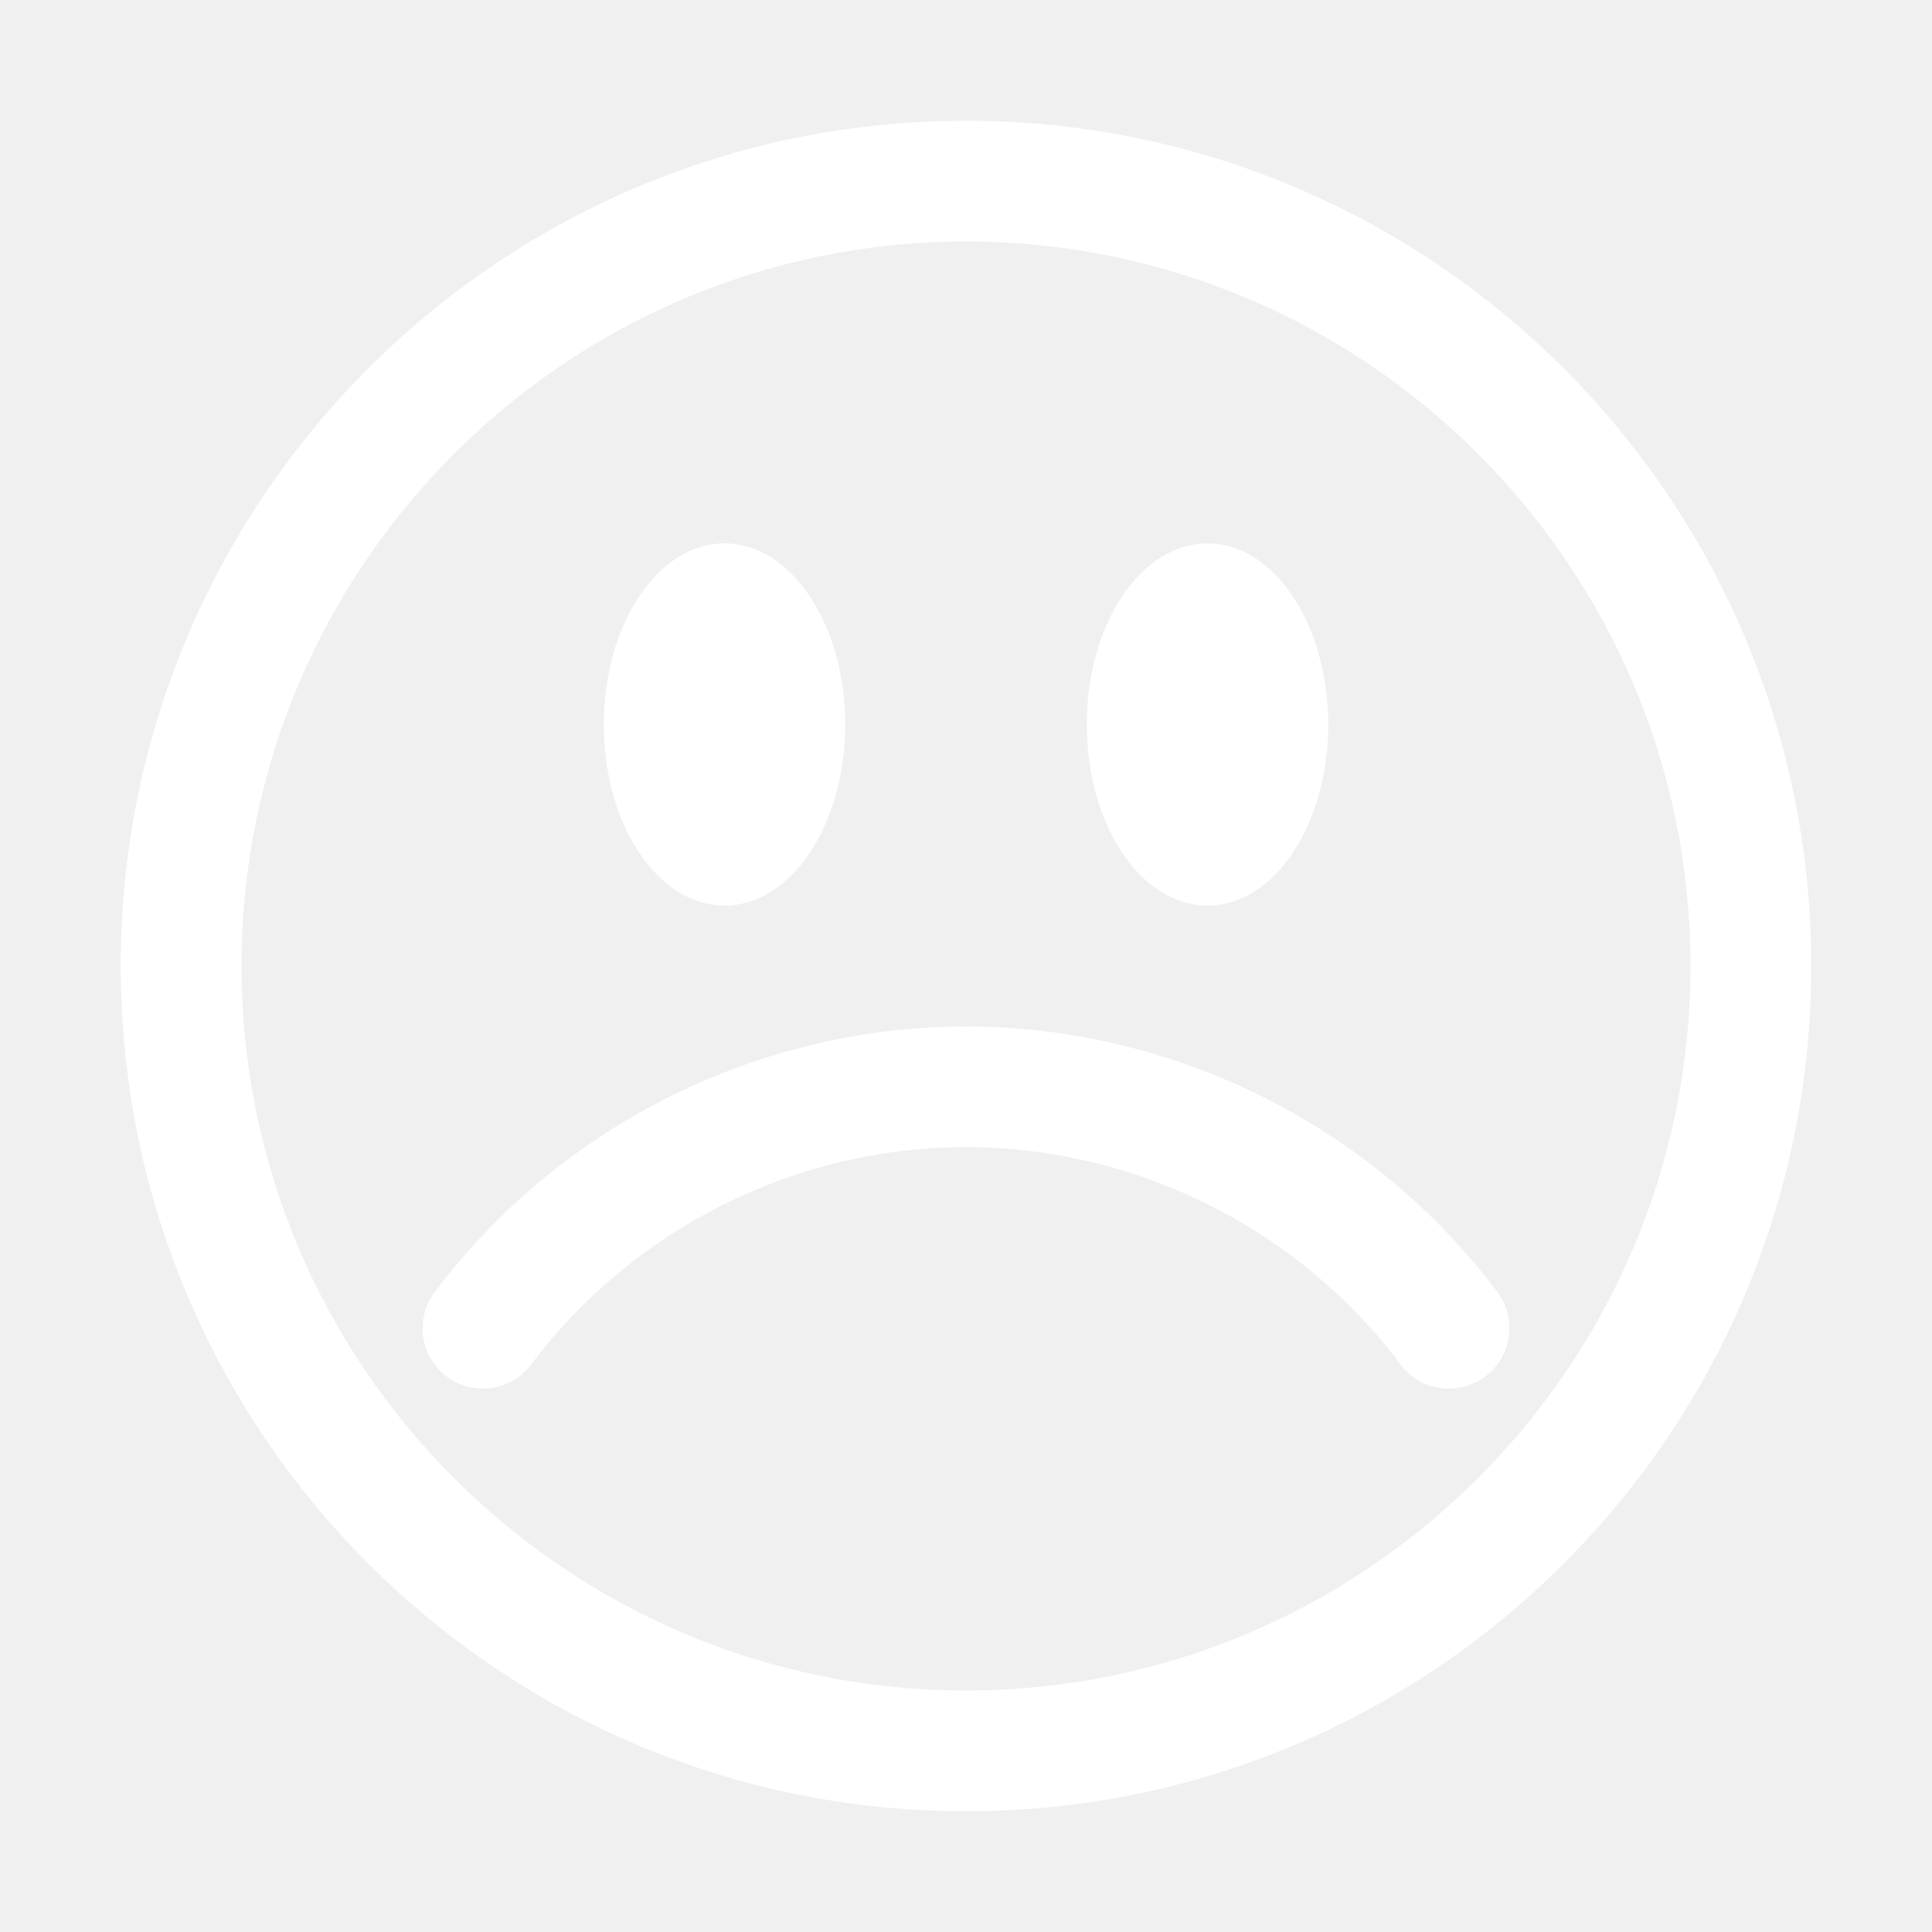
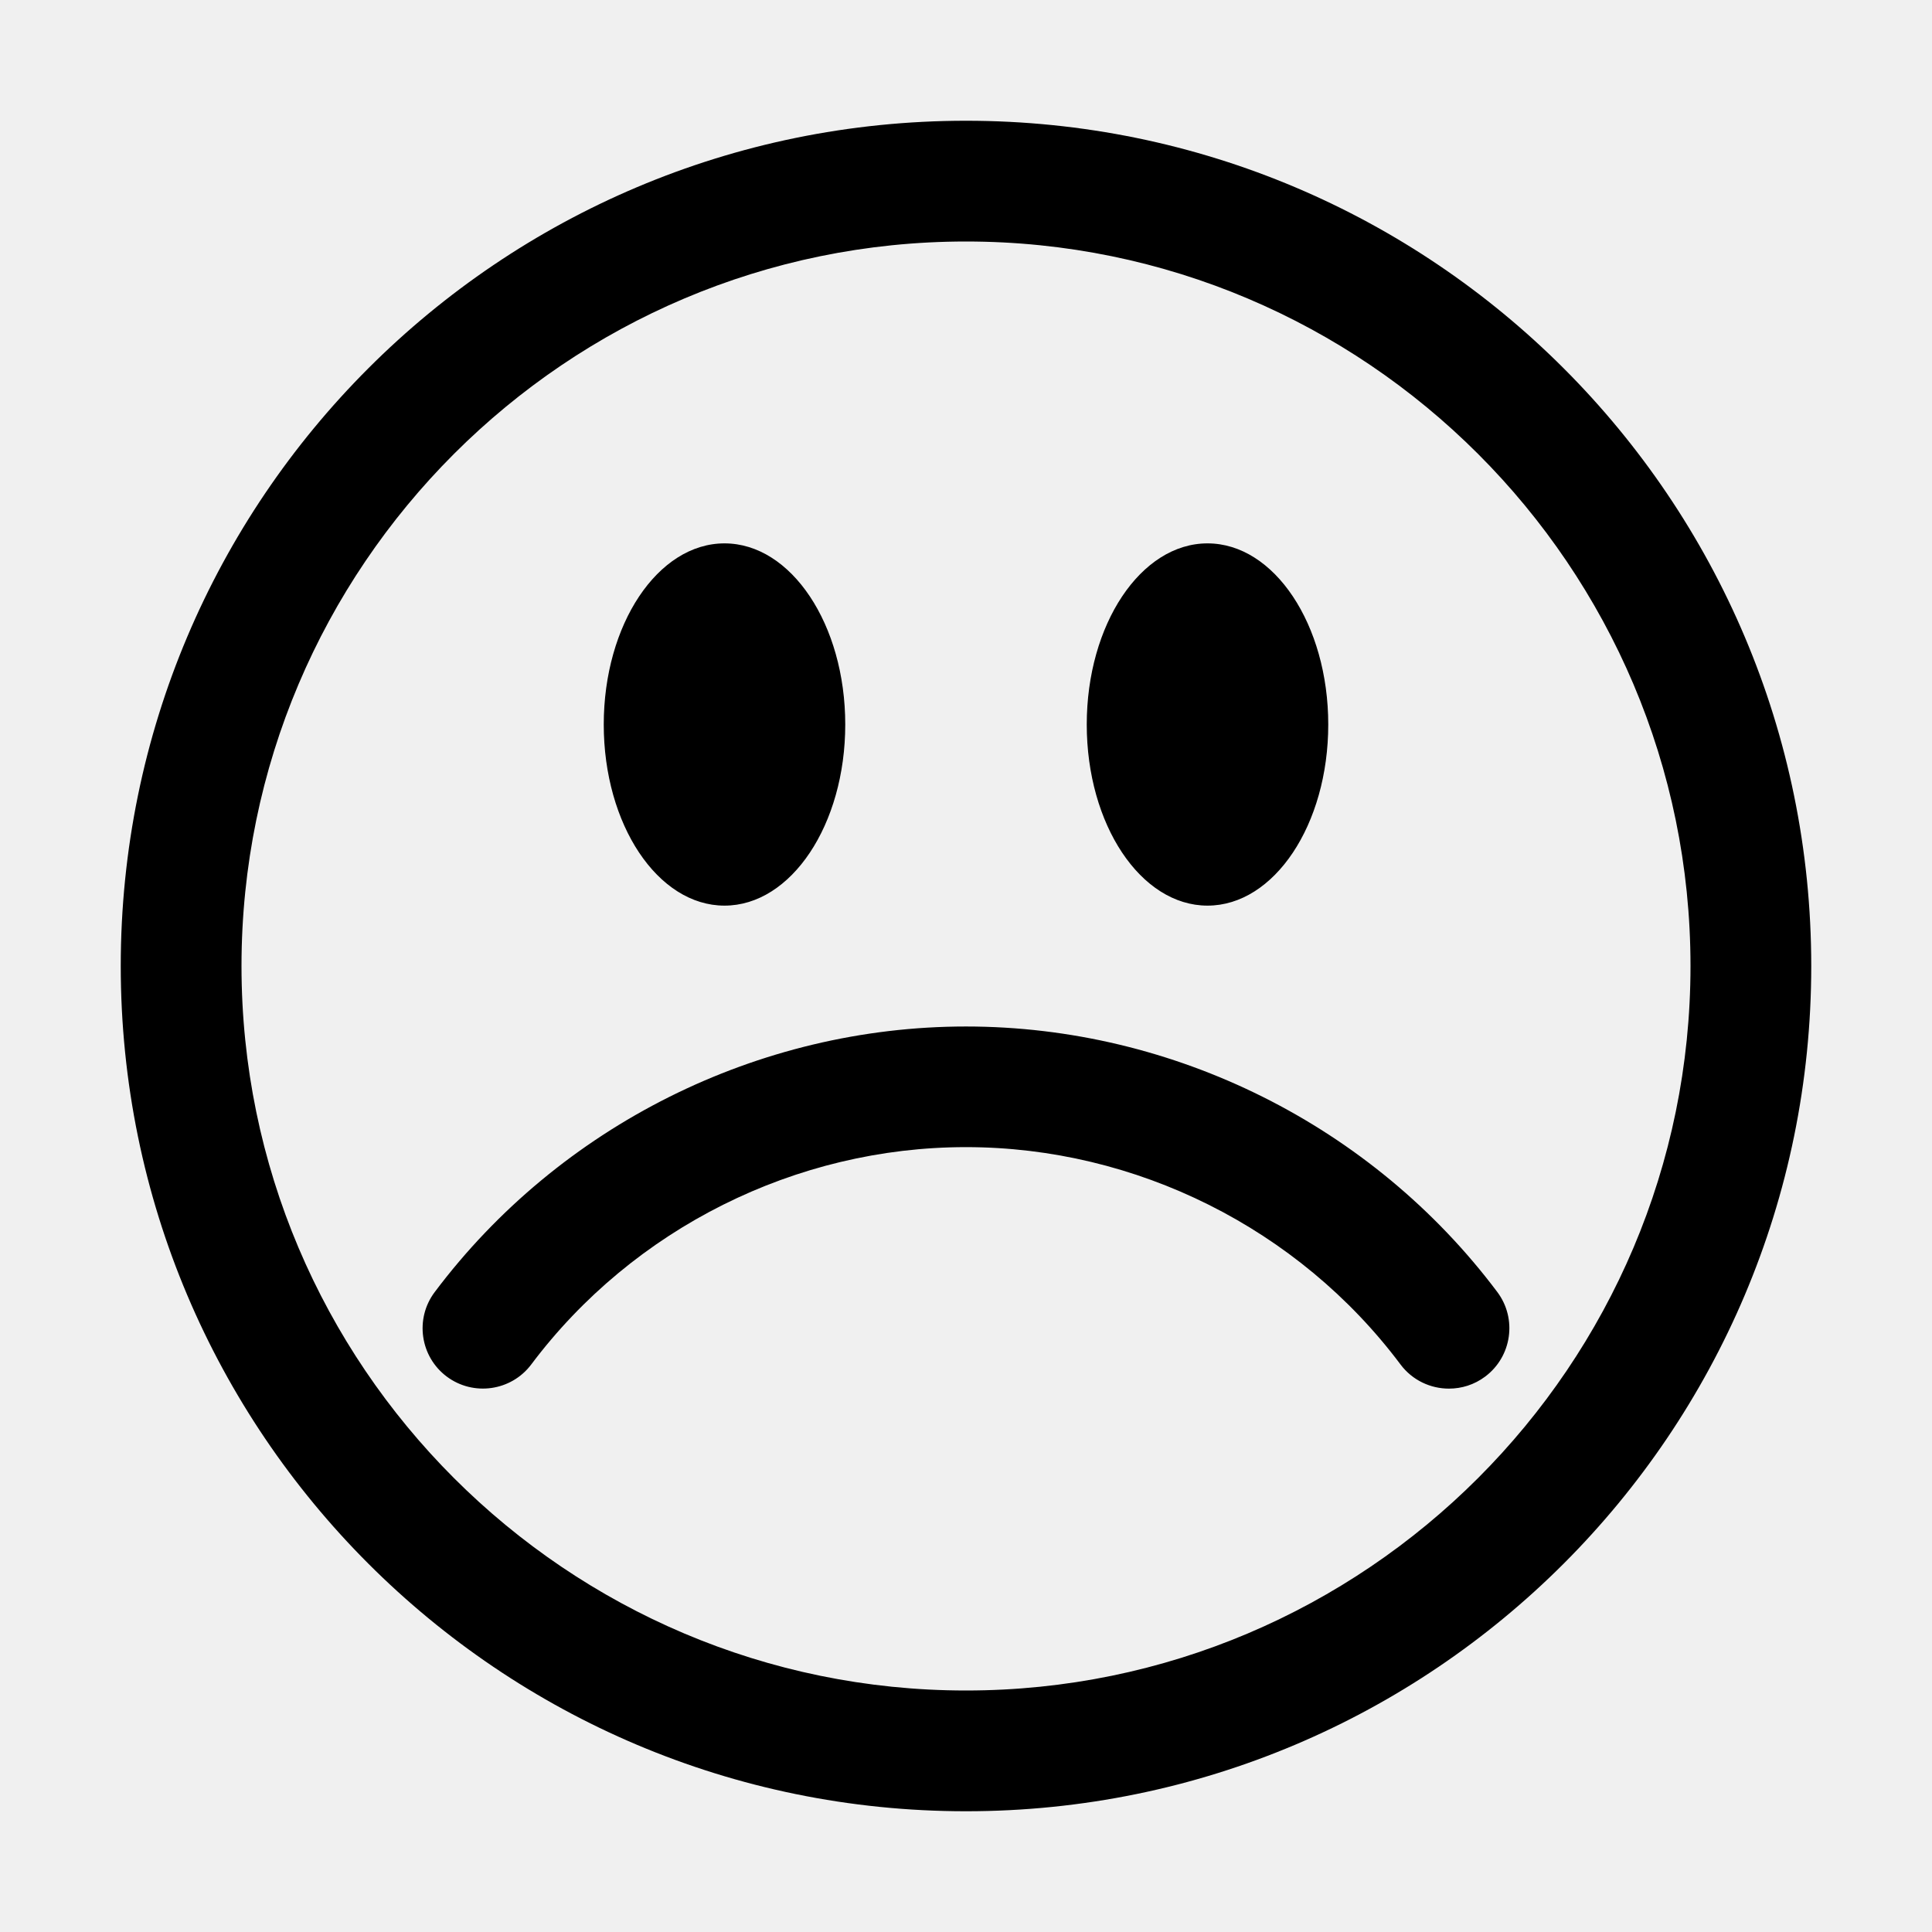
<svg xmlns="http://www.w3.org/2000/svg" width="32" height="32">
  <g>
    <rect fill="none" id="canvas_background" height="402" width="582" y="-1" x="-1" />
  </g>
  <g>
-     <path fill="#ffffff" id="svg_2" d="m16,4c6.617,0 12,5.383 12,12s-5.383,12 -12,12s-12,-5.383 -12,-12s5.383,-12 12,-12zm0,-2c-7.732,0 -14,6.268 -14,14c0,7.73 6.268,14 14,14c7.732,0 14,-6.27 14,-14c0,-7.732 -6.268,-14 -14,-14l0,0zm-4,7c-1.105,0 -2,1.344 -2,3c0,1.658 0.895,3 2,3s2,-1.342 2,-3c0,-1.656 -0.895,-3 -2,-3zm8,0c-1.105,0 -2,1.344 -2,3c0,1.658 0.895,3 2,3s2,-1.342 2,-3c0,-1.656 -0.895,-3 -2,-3zm4.6,13.8c0.441,-0.331 0.531,-0.958 0.201,-1.399c-2.068,-2.756 -5.357,-4.399 -8.801,-4.399c-3.444,0 -6.733,1.646 -8.8,4.399c-0.332,0.441 -0.242,1.068 0.199,1.399c0.442,0.33 1.068,0.241 1.4,-0.2c1.691,-2.254 4.383,-3.6 7.2,-3.6c2.815,0 5.51,1.346 7.198,3.6c0.197,0.263 0.498,0.4 0.802,0.4c0.209,0 0.42,-0.064 0.601,-0.2l0,0z" />
+     <path fill="#000000" id="svg_2" d="m16,4c6.617,0 12,5.383 12,12s-5.383,12 -12,12s-12,-5.383 -12,-12s5.383,-12 12,-12zm0,-2c-7.732,0 -14,6.268 -14,14c0,7.73 6.268,14 14,14c7.732,0 14,-6.27 14,-14c0,-7.732 -6.268,-14 -14,-14l0,0zm-4,7c-1.105,0 -2,1.344 -2,3c0,1.658 0.895,3 2,3s2,-1.342 2,-3c0,-1.656 -0.895,-3 -2,-3zm8,0c-1.105,0 -2,1.344 -2,3c0,1.658 0.895,3 2,3s2,-1.342 2,-3c0,-1.656 -0.895,-3 -2,-3zm4.6,13.8c0.441,-0.331 0.531,-0.958 0.201,-1.399c-2.068,-2.756 -5.357,-4.399 -8.801,-4.399c-3.444,0 -6.733,1.646 -8.8,4.399c-0.332,0.441 -0.242,1.068 0.199,1.399c0.442,0.33 1.068,0.241 1.4,-0.2c1.691,-2.254 4.383,-3.6 7.2,-3.6c2.815,0 5.51,1.346 7.198,3.6c0.197,0.263 0.498,0.4 0.802,0.4c0.209,0 0.42,-0.064 0.601,-0.2l0,0z" />
  </g>
</svg>
